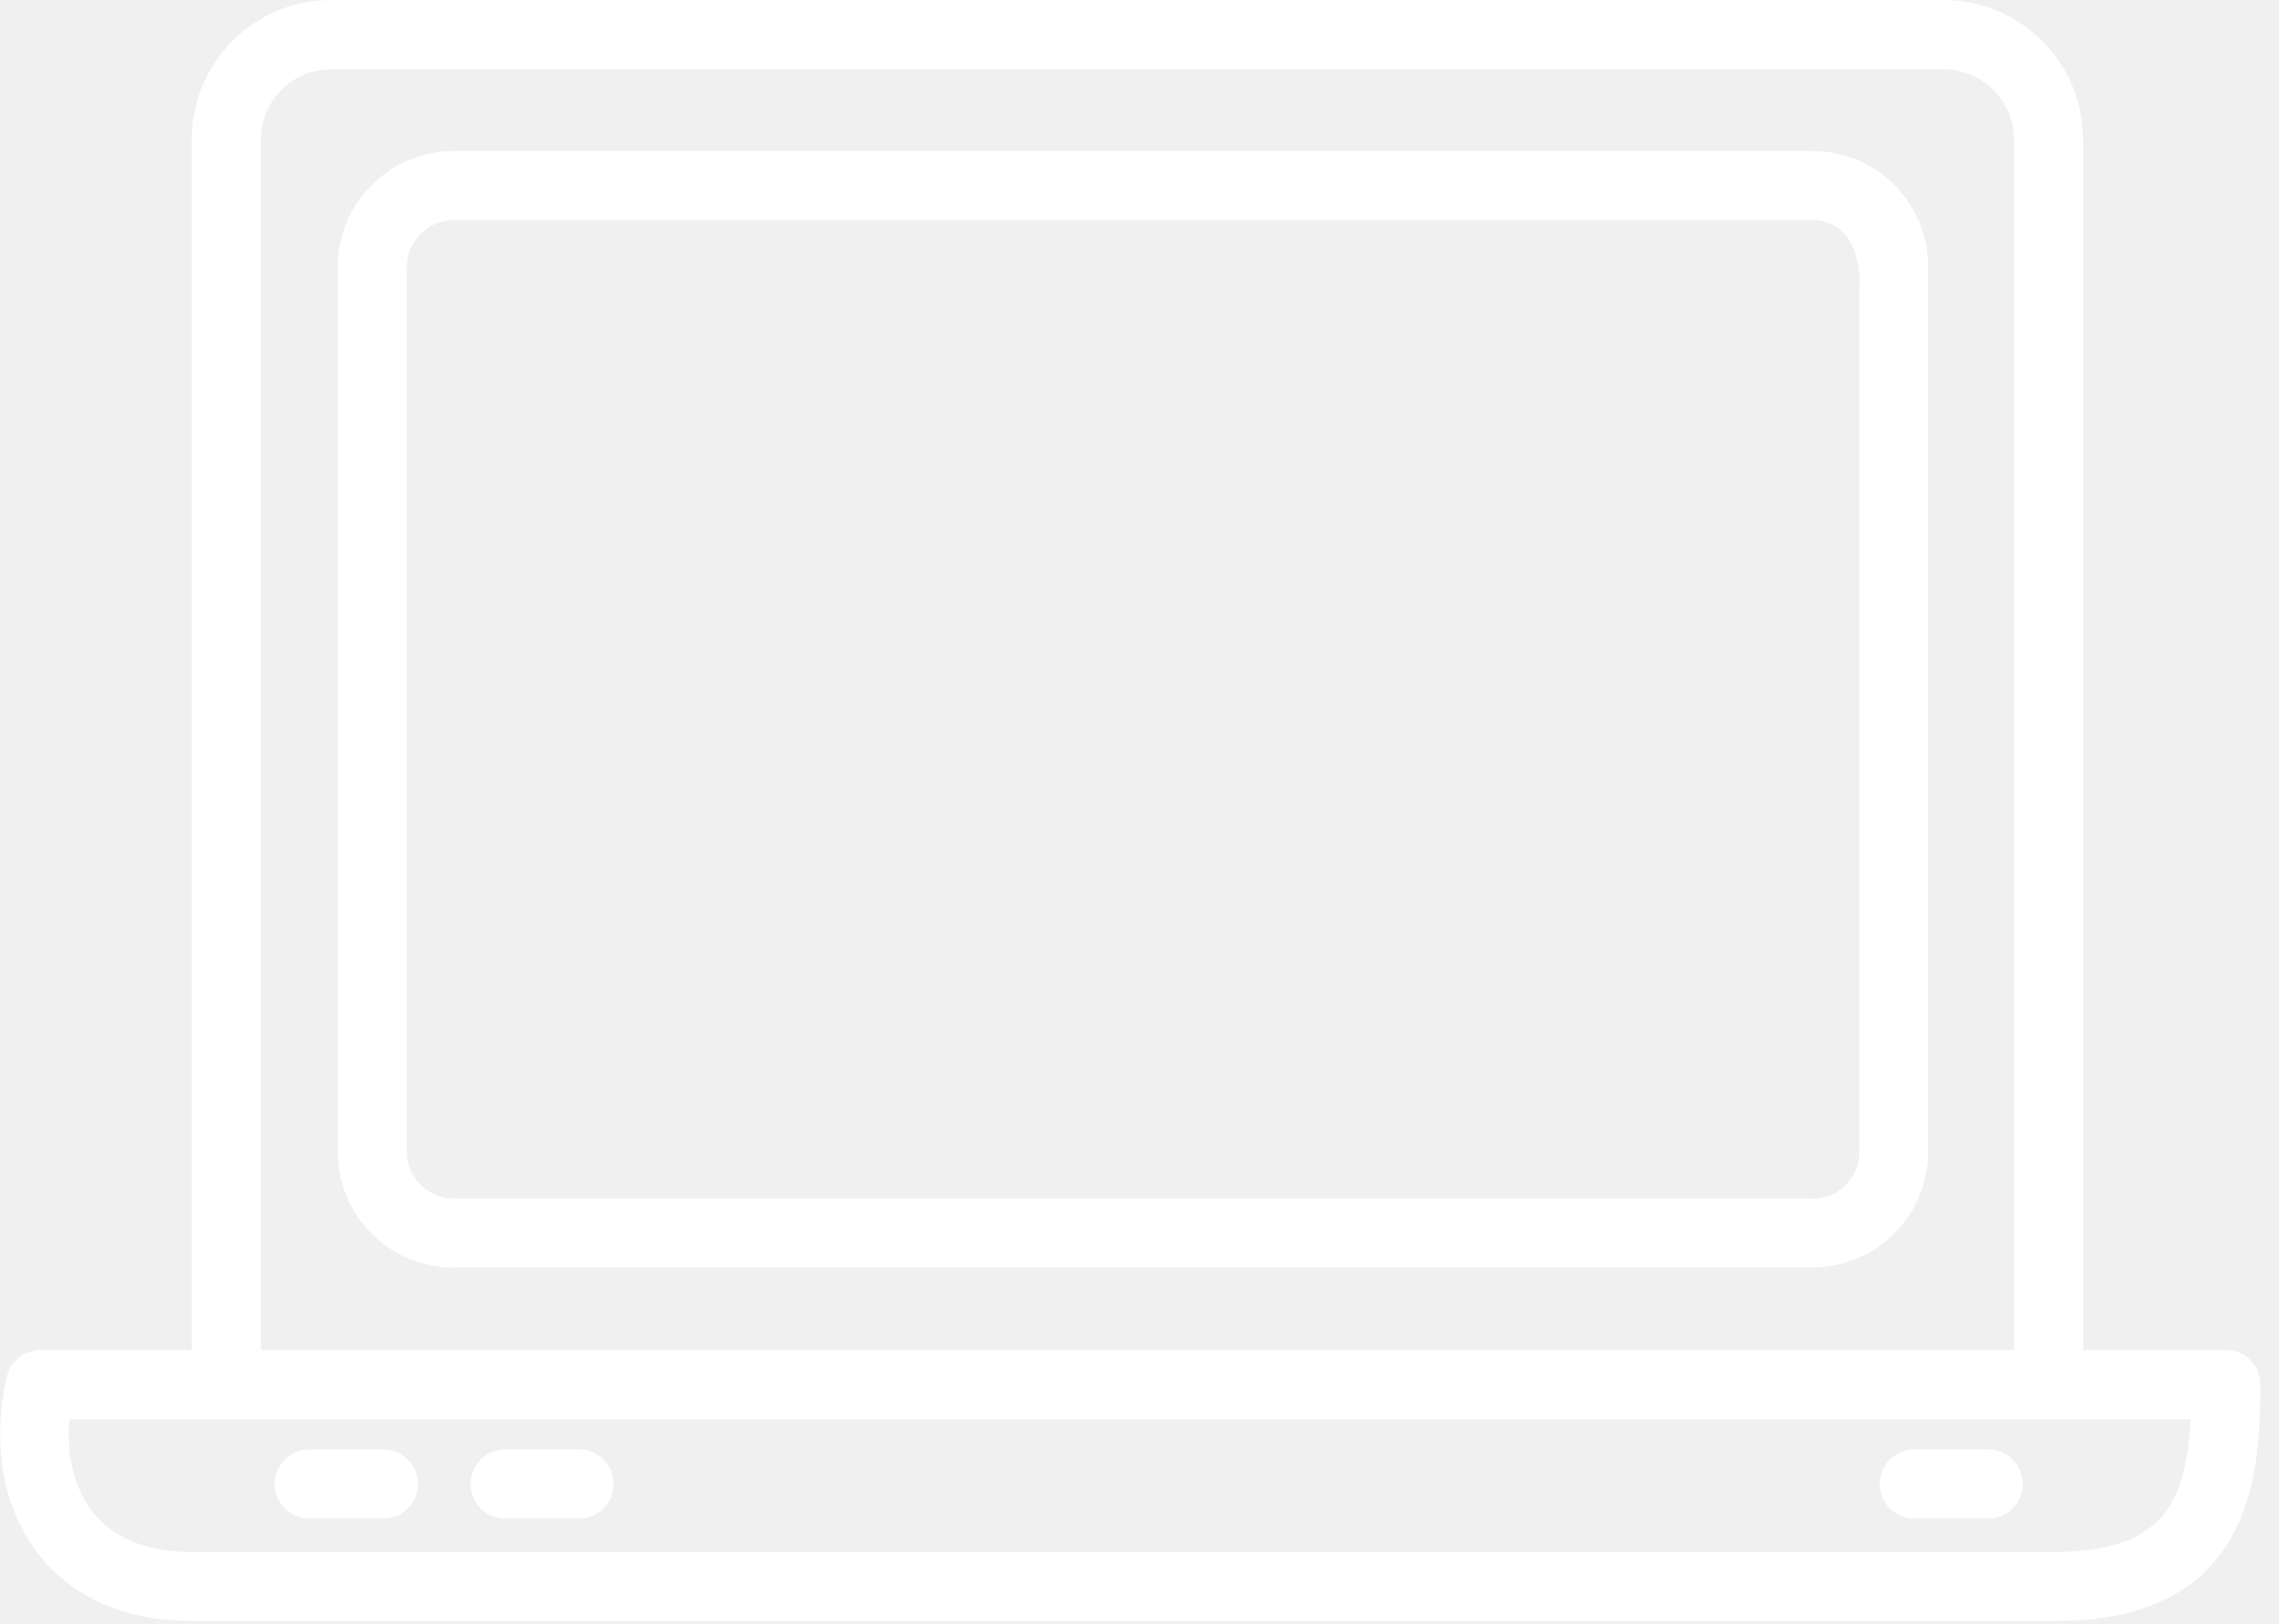
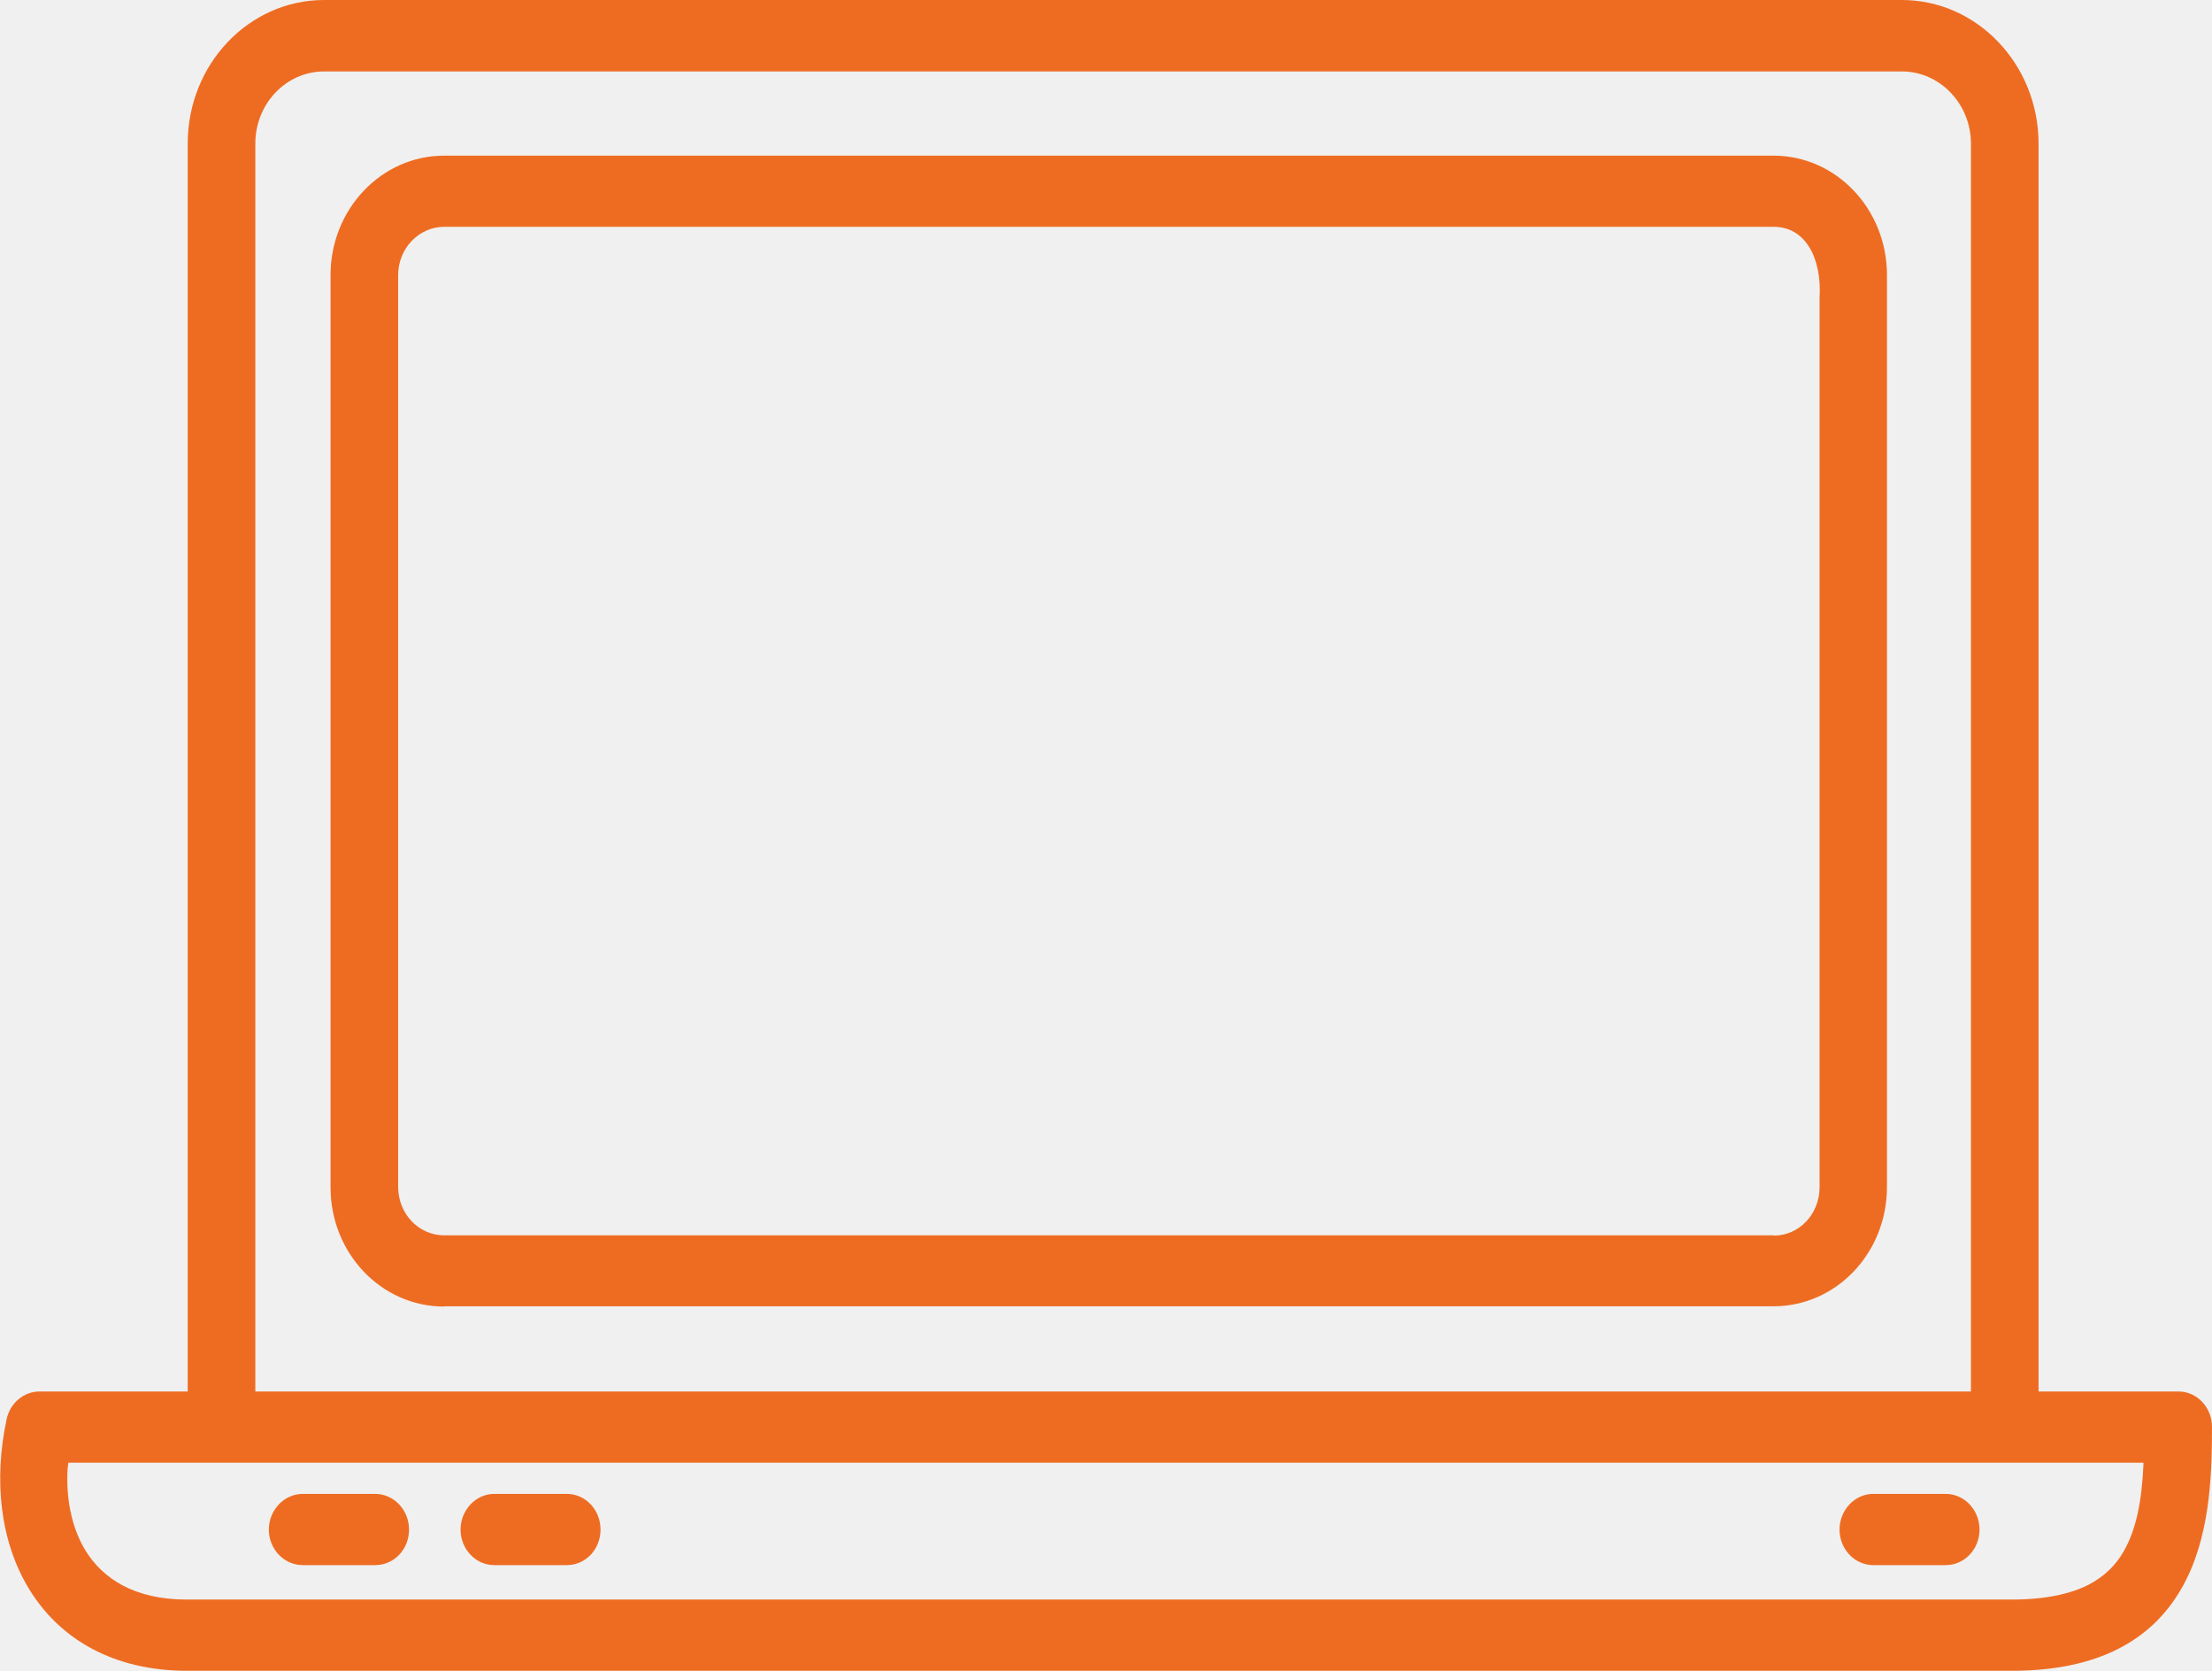
- <svg xmlns="http://www.w3.org/2000/svg" width="94" height="67" viewBox="0 0 94 67" fill="none">
+ <svg xmlns="http://www.w3.org/2000/svg" width="49" height="37" viewBox="0 0 49 37" fill="none">
  <g clip-path="url(#clip0_13_22)">
-     <path d="M7.88 66.88C4.82 66.88 2.54 65.64 1.24 63.63C-0.03 61.67 -0.26 59.18 0.28 56.8C0.43 56.16 1 55.7 1.67 55.7H7.91V5.75C7.91 2.58 10.48 0 13.66 0H80.16C83.33 0 85.92 2.58 85.92 5.75V55.7H91.82C92.6 55.7 93.23 56.34 93.23 57.12C93.23 59.17 93.13 61.63 91.94 63.59C90.67 65.69 88.38 66.88 84.79 66.88H7.88ZM84.78 64.03C86.25 64.03 87.27 63.79 88 63.45C88.69 63.11 89.17 62.66 89.5 62.11C90.04 61.23 90.27 60.07 90.34 58.64V58.55H2.88L2.85 58.78C2.77 60.06 3.05 61.21 3.61 62.08C4.33 63.18 5.65 64.03 7.87 64.03H84.77H84.78ZM12.76 62.65C11.97 62.65 11.33 62.01 11.33 61.23C11.33 60.45 11.97 59.8 12.76 59.8H15.81C16.6 59.8 17.24 60.44 17.24 61.23C17.24 62.02 16.61 62.65 15.81 62.65H12.76ZM20.83 62.65C20.05 62.65 19.41 62.01 19.41 61.23C19.41 60.45 20.05 59.8 20.83 59.8H23.89C24.68 59.8 25.31 60.44 25.31 61.23C25.31 62.02 24.68 62.65 23.89 62.65H20.83ZM78.95 62.65C78.17 62.65 77.53 62.01 77.53 61.23C77.53 60.45 78.17 59.8 78.95 59.8H82.01C82.79 59.8 83.43 60.44 83.43 61.23C83.43 62.02 82.79 62.65 82.01 62.65H78.95ZM83.07 55.7V5.75C83.07 4.16 81.76 2.86 80.16 2.86H13.66C12.05 2.86 10.76 4.16 10.76 5.75V55.7H83.07ZM18.72 52.3C16.07 52.3 13.93 50.17 13.93 47.52V11.01C13.93 8.38 16.07 6.23 18.72 6.23H74.75C77.39 6.23 79.53 8.37 79.53 11.01V47.51C79.53 50.16 77.39 52.29 74.75 52.29H18.72V52.3ZM74.76 49.46C75.83 49.46 76.69 48.6 76.69 47.52V11.93C76.79 10.29 76.07 9.08 74.76 9.08H18.72C17.65 9.08 16.78 9.95 16.78 11.01V47.51C16.78 48.59 17.65 49.45 18.72 49.45H74.75L74.76 49.46Z" fill="white" />
+     <path d="M4.142 37C2.534 37 1.335 36.314 0.652 35.202C-0.015 34.118 -0.136 32.74 0.148 31.423C0.226 31.069 0.526 30.815 0.878 30.815H4.158V3.181C4.158 1.427 5.509 0 7.18 0H42.131C43.797 0 45.158 1.427 45.158 3.181V30.815H48.259C48.669 30.815 49 31.169 49 31.601C49 32.735 48.948 34.096 48.322 35.18C47.655 36.342 46.451 37 44.565 37H4.142ZM44.559 35.423C45.332 35.423 45.868 35.291 46.252 35.102C46.614 34.914 46.867 34.665 47.04 34.361C47.324 33.874 47.445 33.233 47.481 32.441V32.392H1.514L1.498 32.519C1.456 33.227 1.603 33.863 1.898 34.344C2.276 34.953 2.97 35.423 4.137 35.423H44.554H44.559ZM6.707 34.66C6.292 34.66 5.955 34.306 5.955 33.874C5.955 33.443 6.292 33.083 6.707 33.083H8.31C8.725 33.083 9.061 33.437 9.061 33.874C9.061 34.311 8.73 34.66 8.31 34.66H6.707ZM10.948 34.66C10.538 34.66 10.202 34.306 10.202 33.874C10.202 33.443 10.538 33.083 10.948 33.083H12.557C12.972 33.083 13.303 33.437 13.303 33.874C13.303 34.311 12.972 34.66 12.557 34.66H10.948ZM41.495 34.66C41.085 34.66 40.749 34.306 40.749 33.874C40.749 33.443 41.085 33.083 41.495 33.083H43.103C43.513 33.083 43.85 33.437 43.85 33.874C43.85 34.311 43.513 34.66 43.103 34.66H41.495ZM43.66 30.815V3.181C43.66 2.301 42.972 1.582 42.131 1.582H7.18C6.334 1.582 5.656 2.301 5.656 3.181V30.815H43.66ZM9.839 28.934C8.447 28.934 7.322 27.756 7.322 26.29V6.091C7.322 4.636 8.447 3.447 9.839 3.447H39.288C40.675 3.447 41.8 4.631 41.8 6.091V26.284C41.8 27.75 40.675 28.928 39.288 28.928H9.839V28.934ZM39.293 27.363C39.855 27.363 40.307 26.887 40.307 26.29V6.6C40.36 5.693 39.981 5.023 39.293 5.023H9.839C9.277 5.023 8.82 5.505 8.82 6.091V26.284C8.82 26.881 9.277 27.357 9.839 27.357H39.288L39.293 27.363Z" fill="#EE6C22" />
  </g>
  <defs>
    <clipPath id="clip0_13_22">
-       <rect width="93.23" height="66.88" fill="white" />
+       <rect width="49" height="37" fill="white" />
    </clipPath>
  </defs>
</svg>
